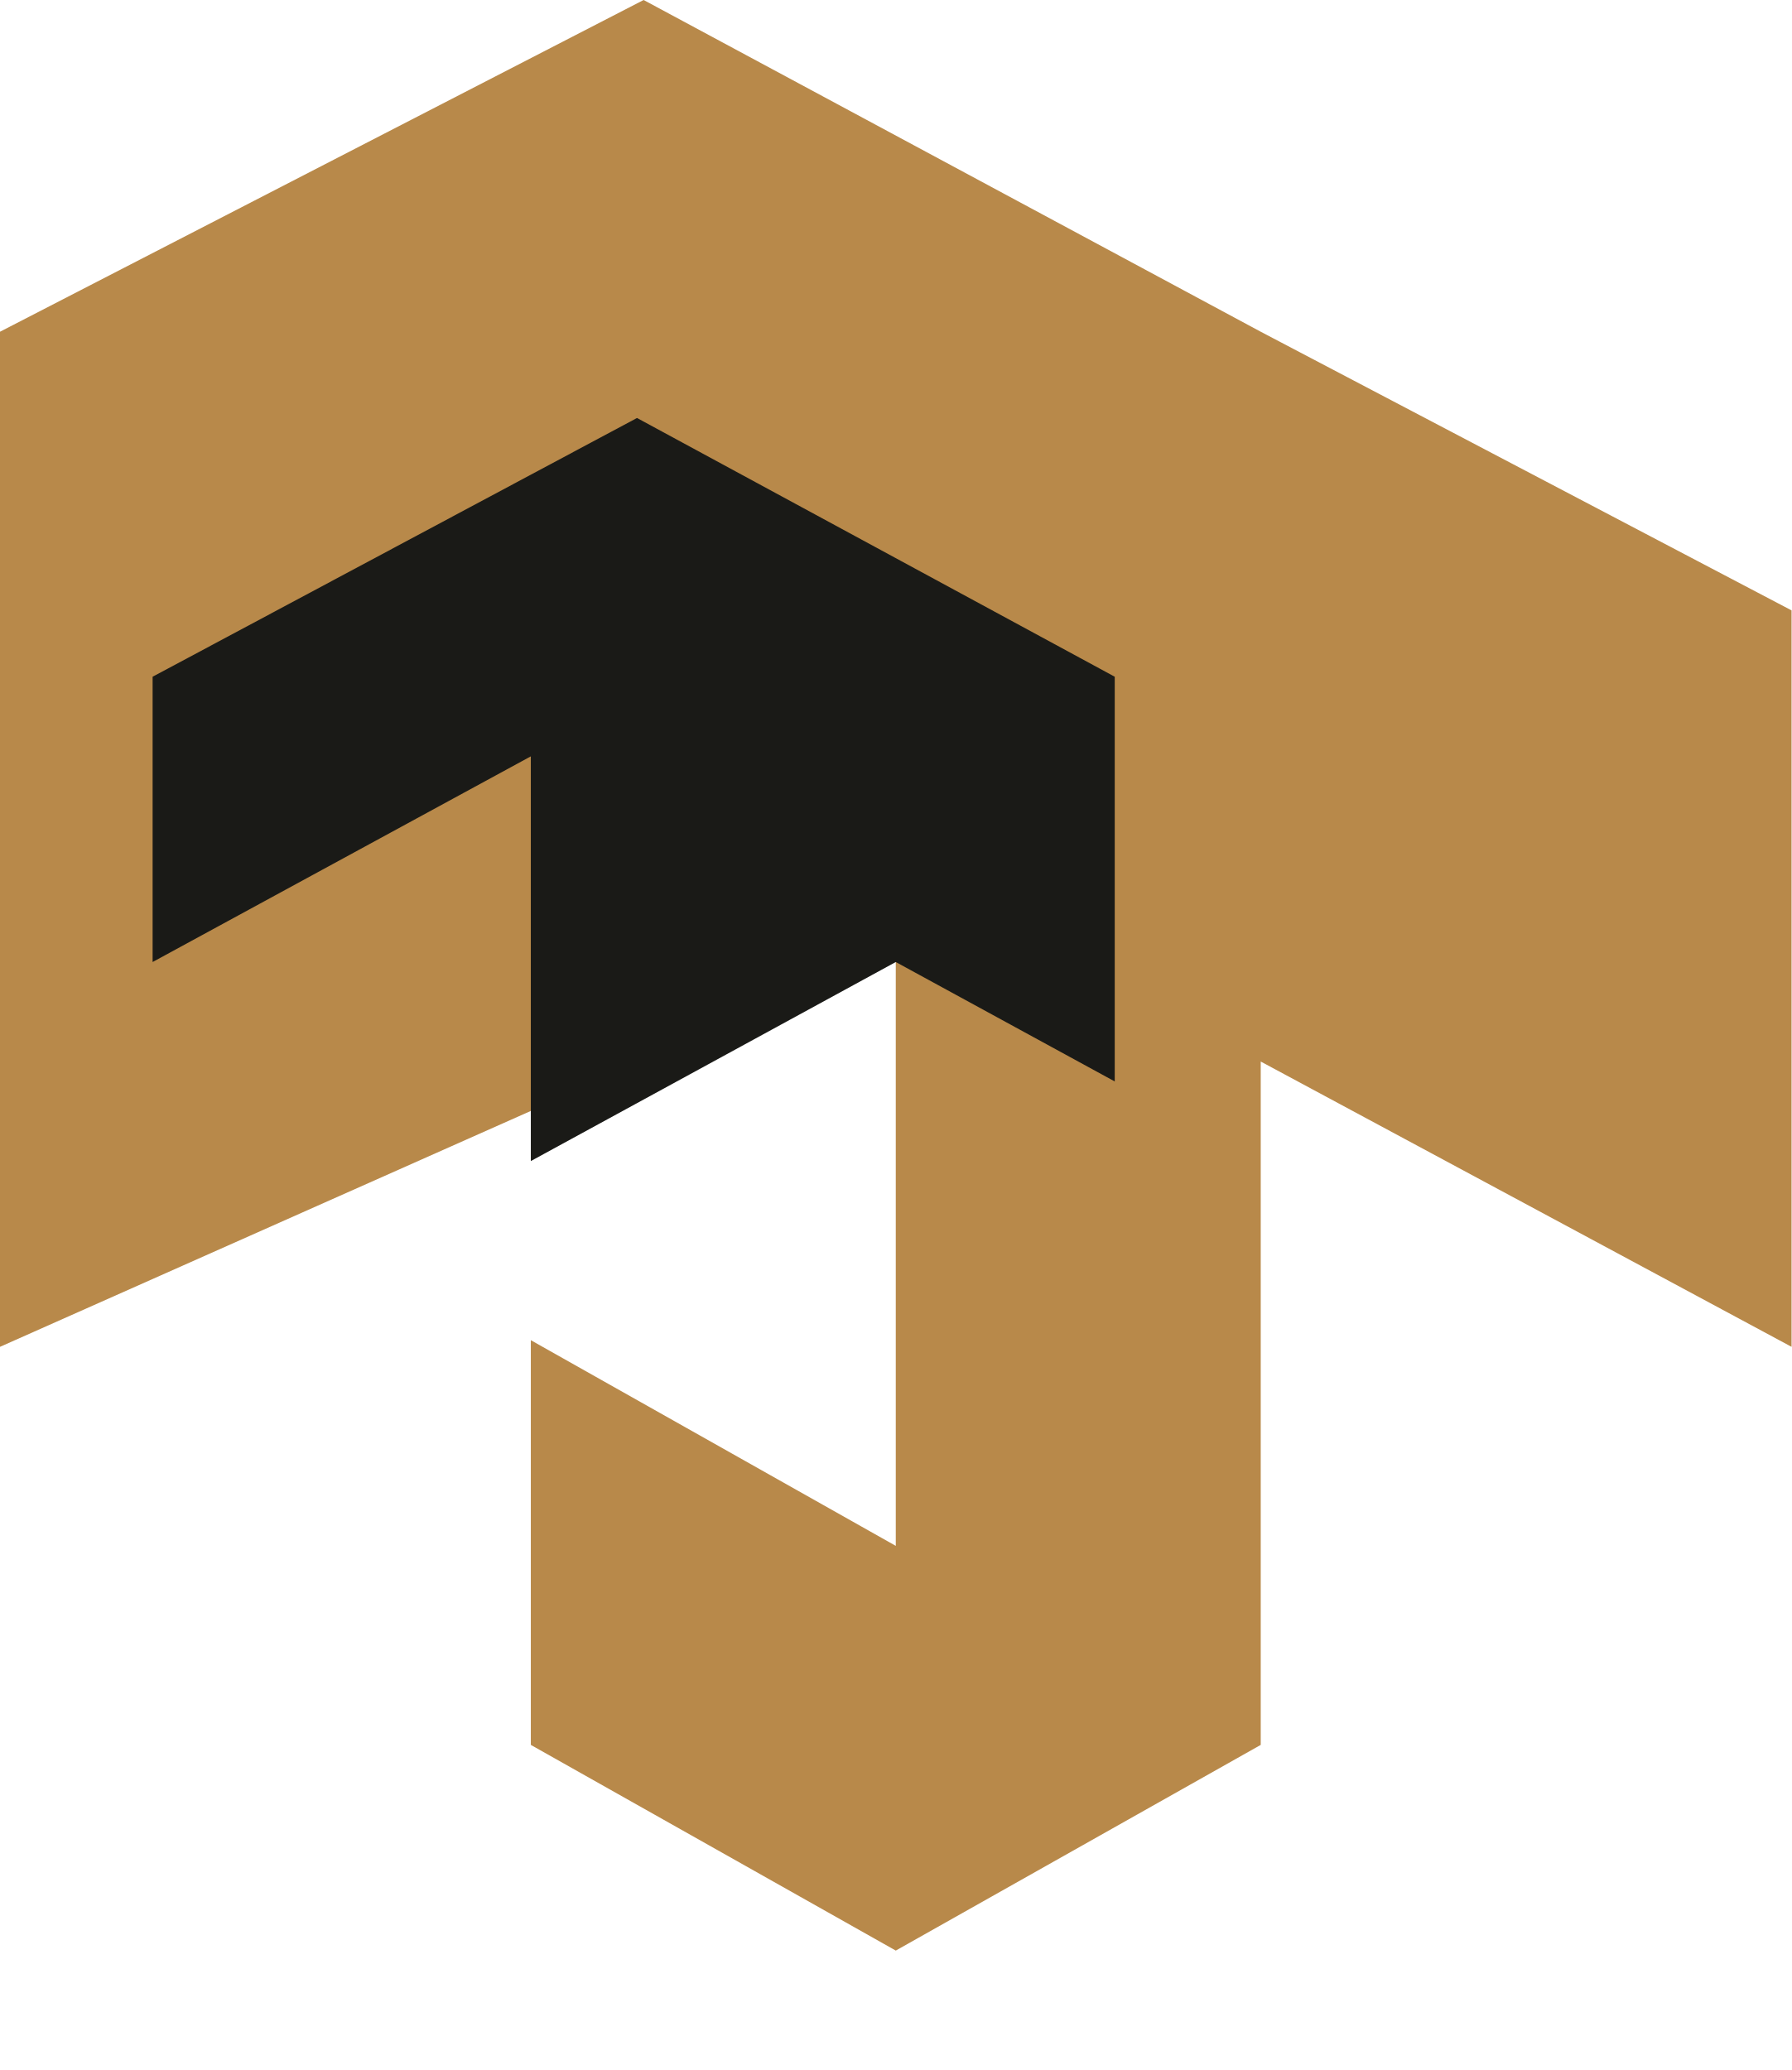
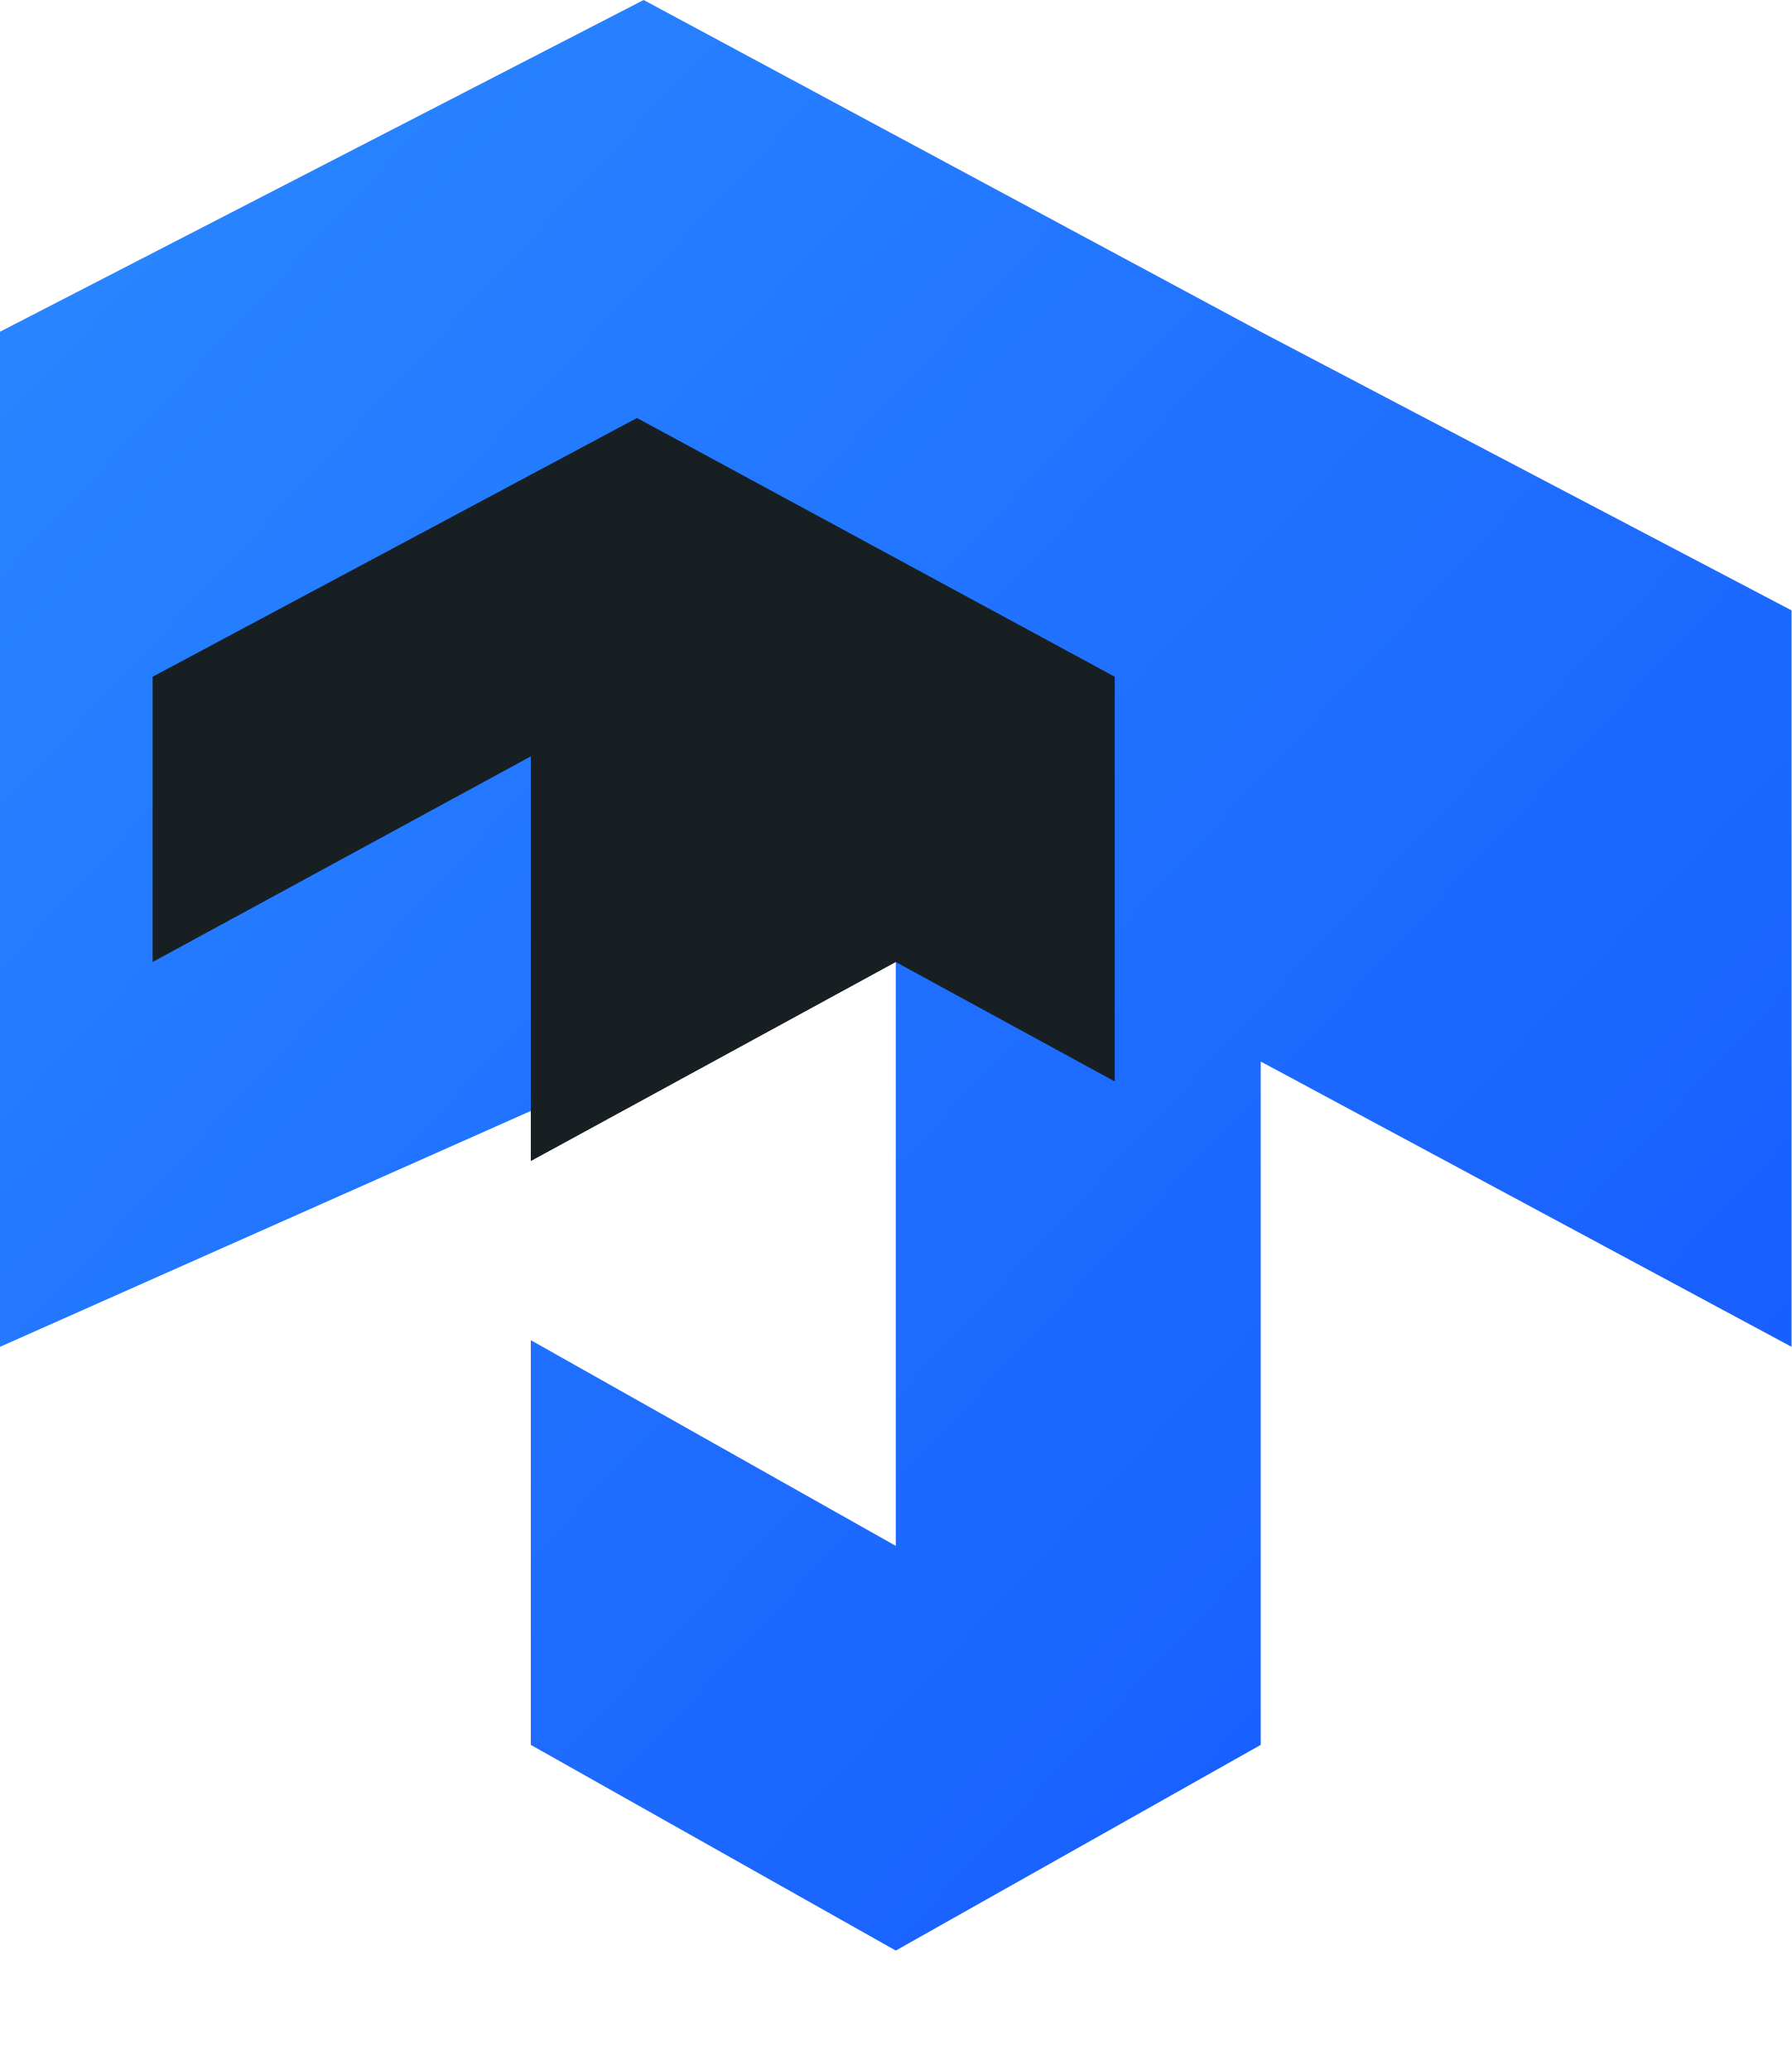
<svg xmlns="http://www.w3.org/2000/svg" viewBox="0 0 270 312" role="img" aria-label="GrowthGains mark">
-   <path fill="#B8894A" d="M0 50 97 0l93 50v93l-55-30-55 30v-59l55-30 55 30V50l80 42v111l-80-43v103l-55 31-55-31v-61l55 31v-90L0 203z" />
-   <path fill="#1A1A17" d="m23 102 73-39 72 39v61l-33-18-55 30v-61l-57 31z" />
+   <defs>
+     <linearGradient id="g" x1="0" y1="0" x2="1" y2="1">
+       <stop offset="0" stop-color="#2a89ff" />
+       <stop offset="1" stop-color="#1557ff" />
+     </linearGradient>
+   </defs>
+   <path fill="url(#g)" d="M0 50 97 0l93 50v93l-55-30-55 30v-59l55-30 55 30V50l80 42v111l-80-43v103l-55 31-55-31v-61l55 31v-90L0 203z" />
+   <path fill="#171F22" d="m23 102 73-39 72 39v61l-33-18-55 30v-61l-57 31z" />
</svg>
